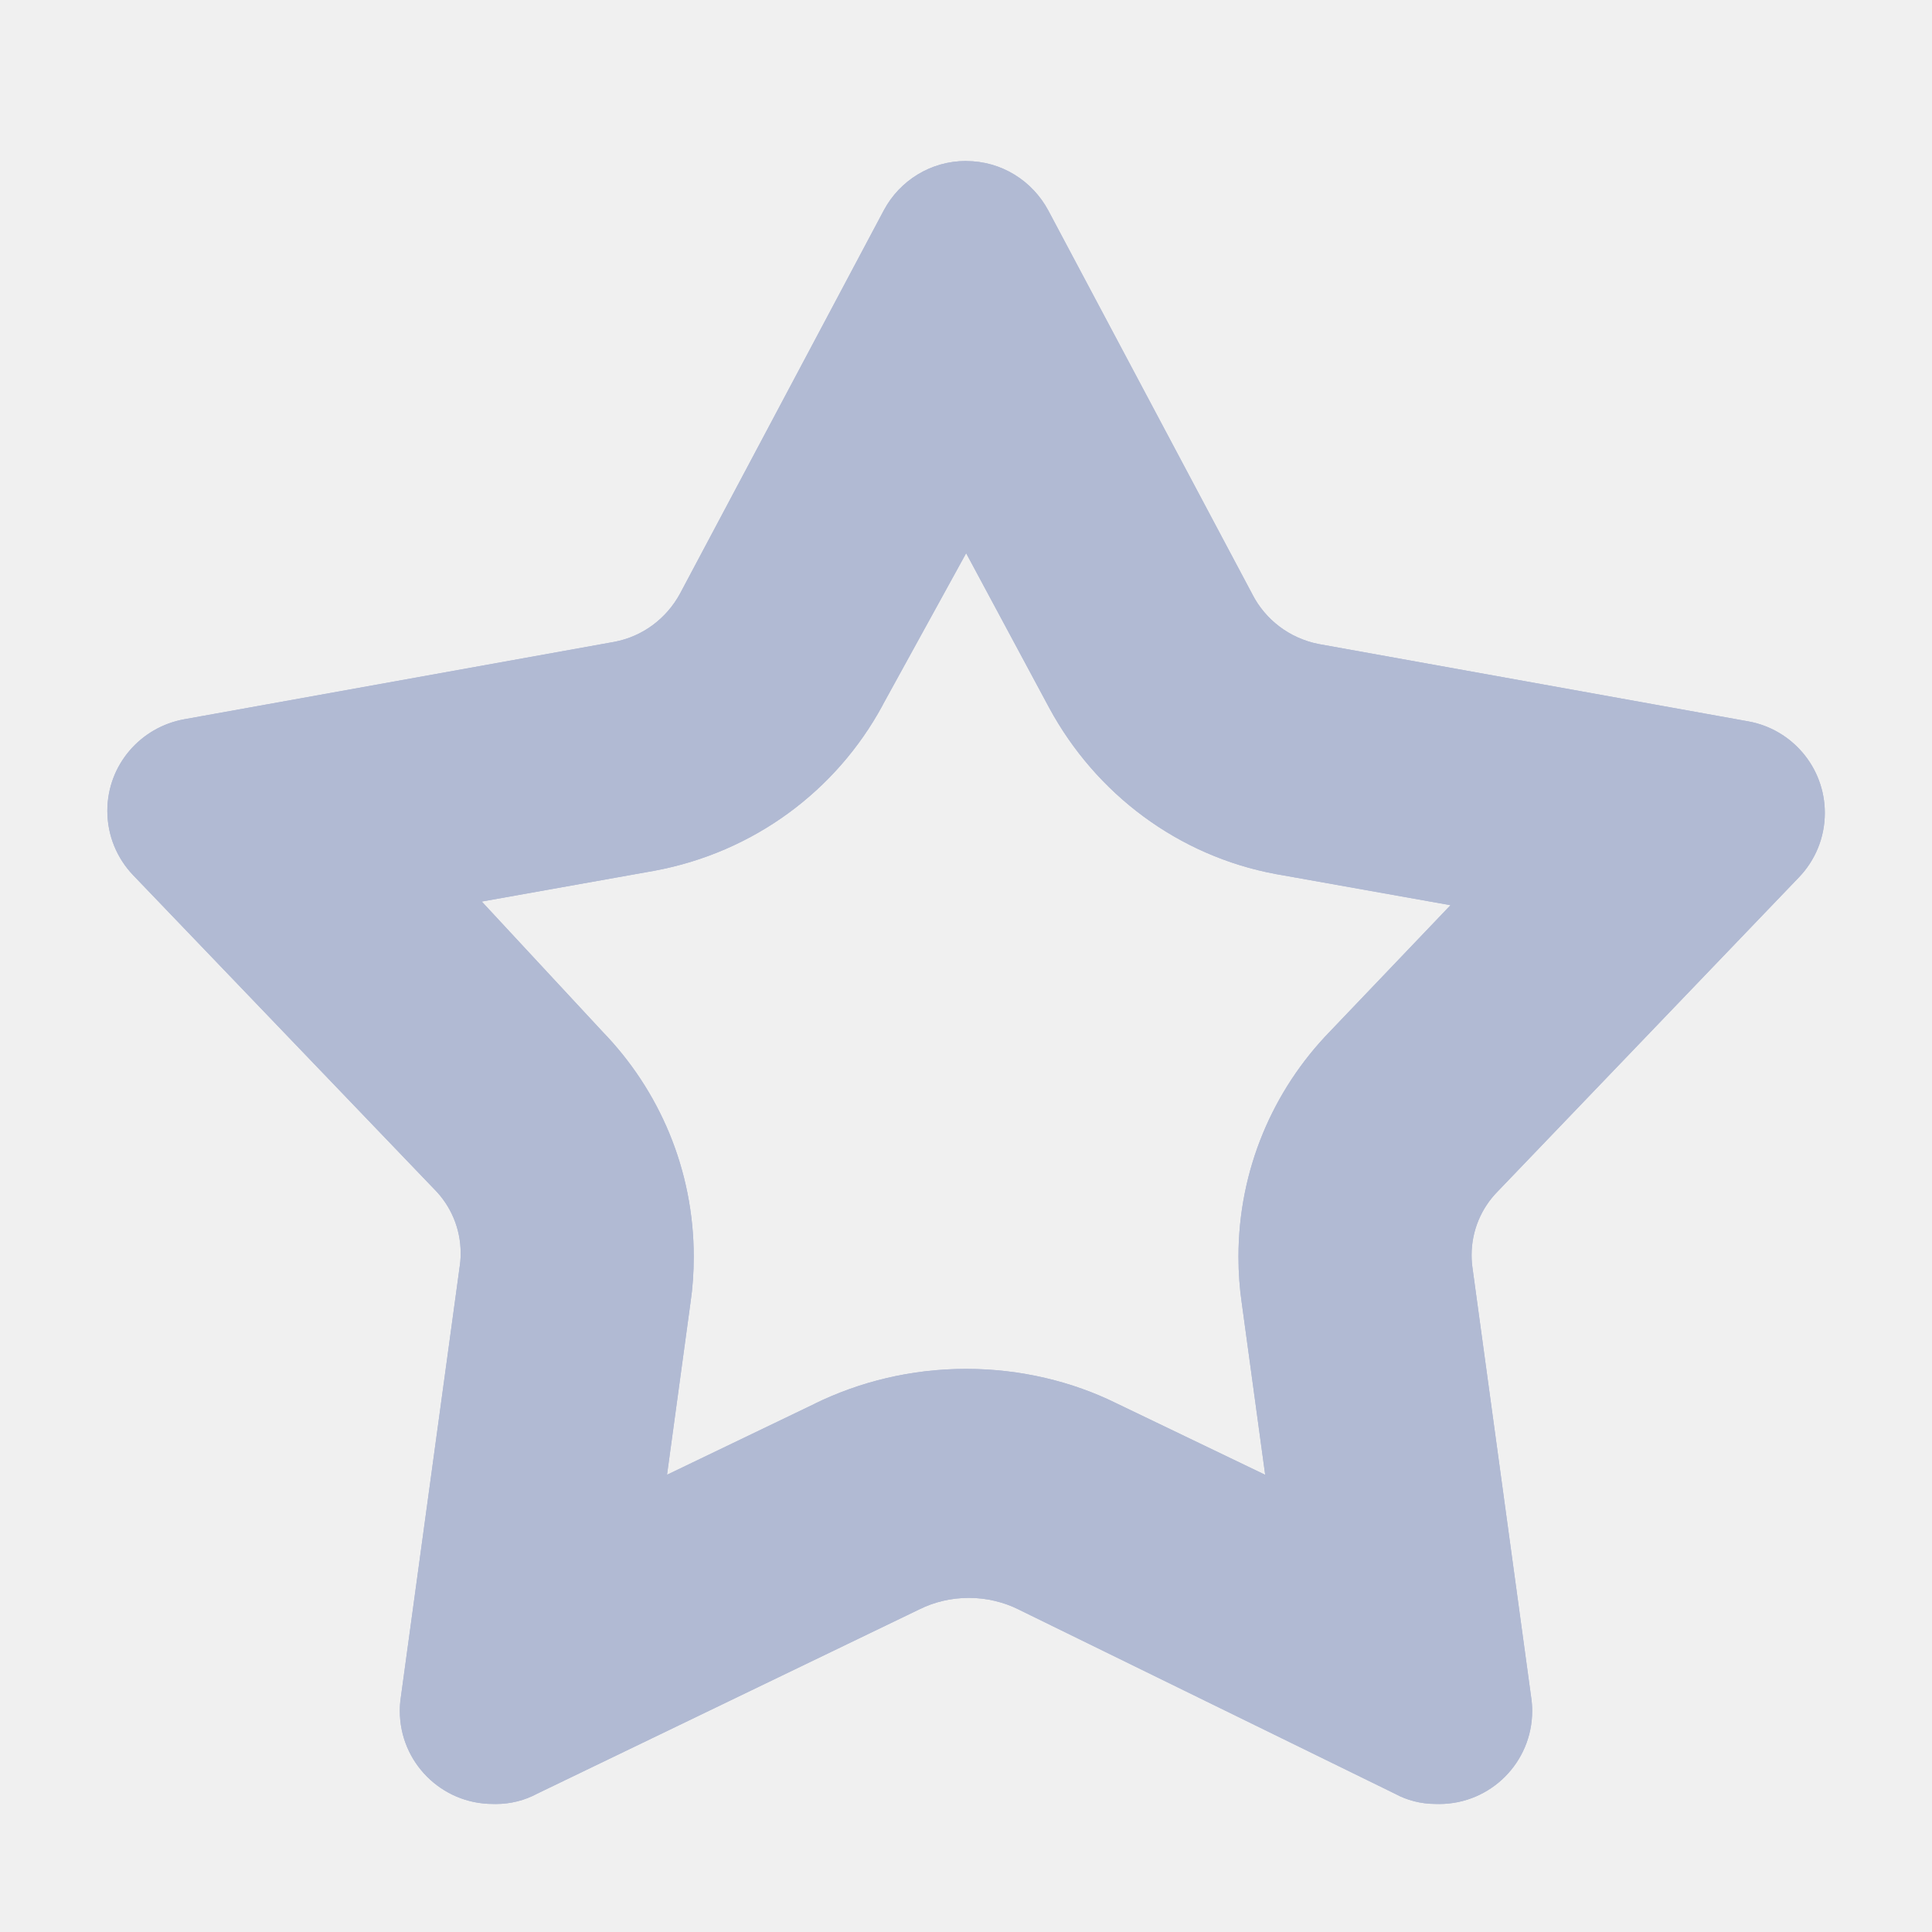
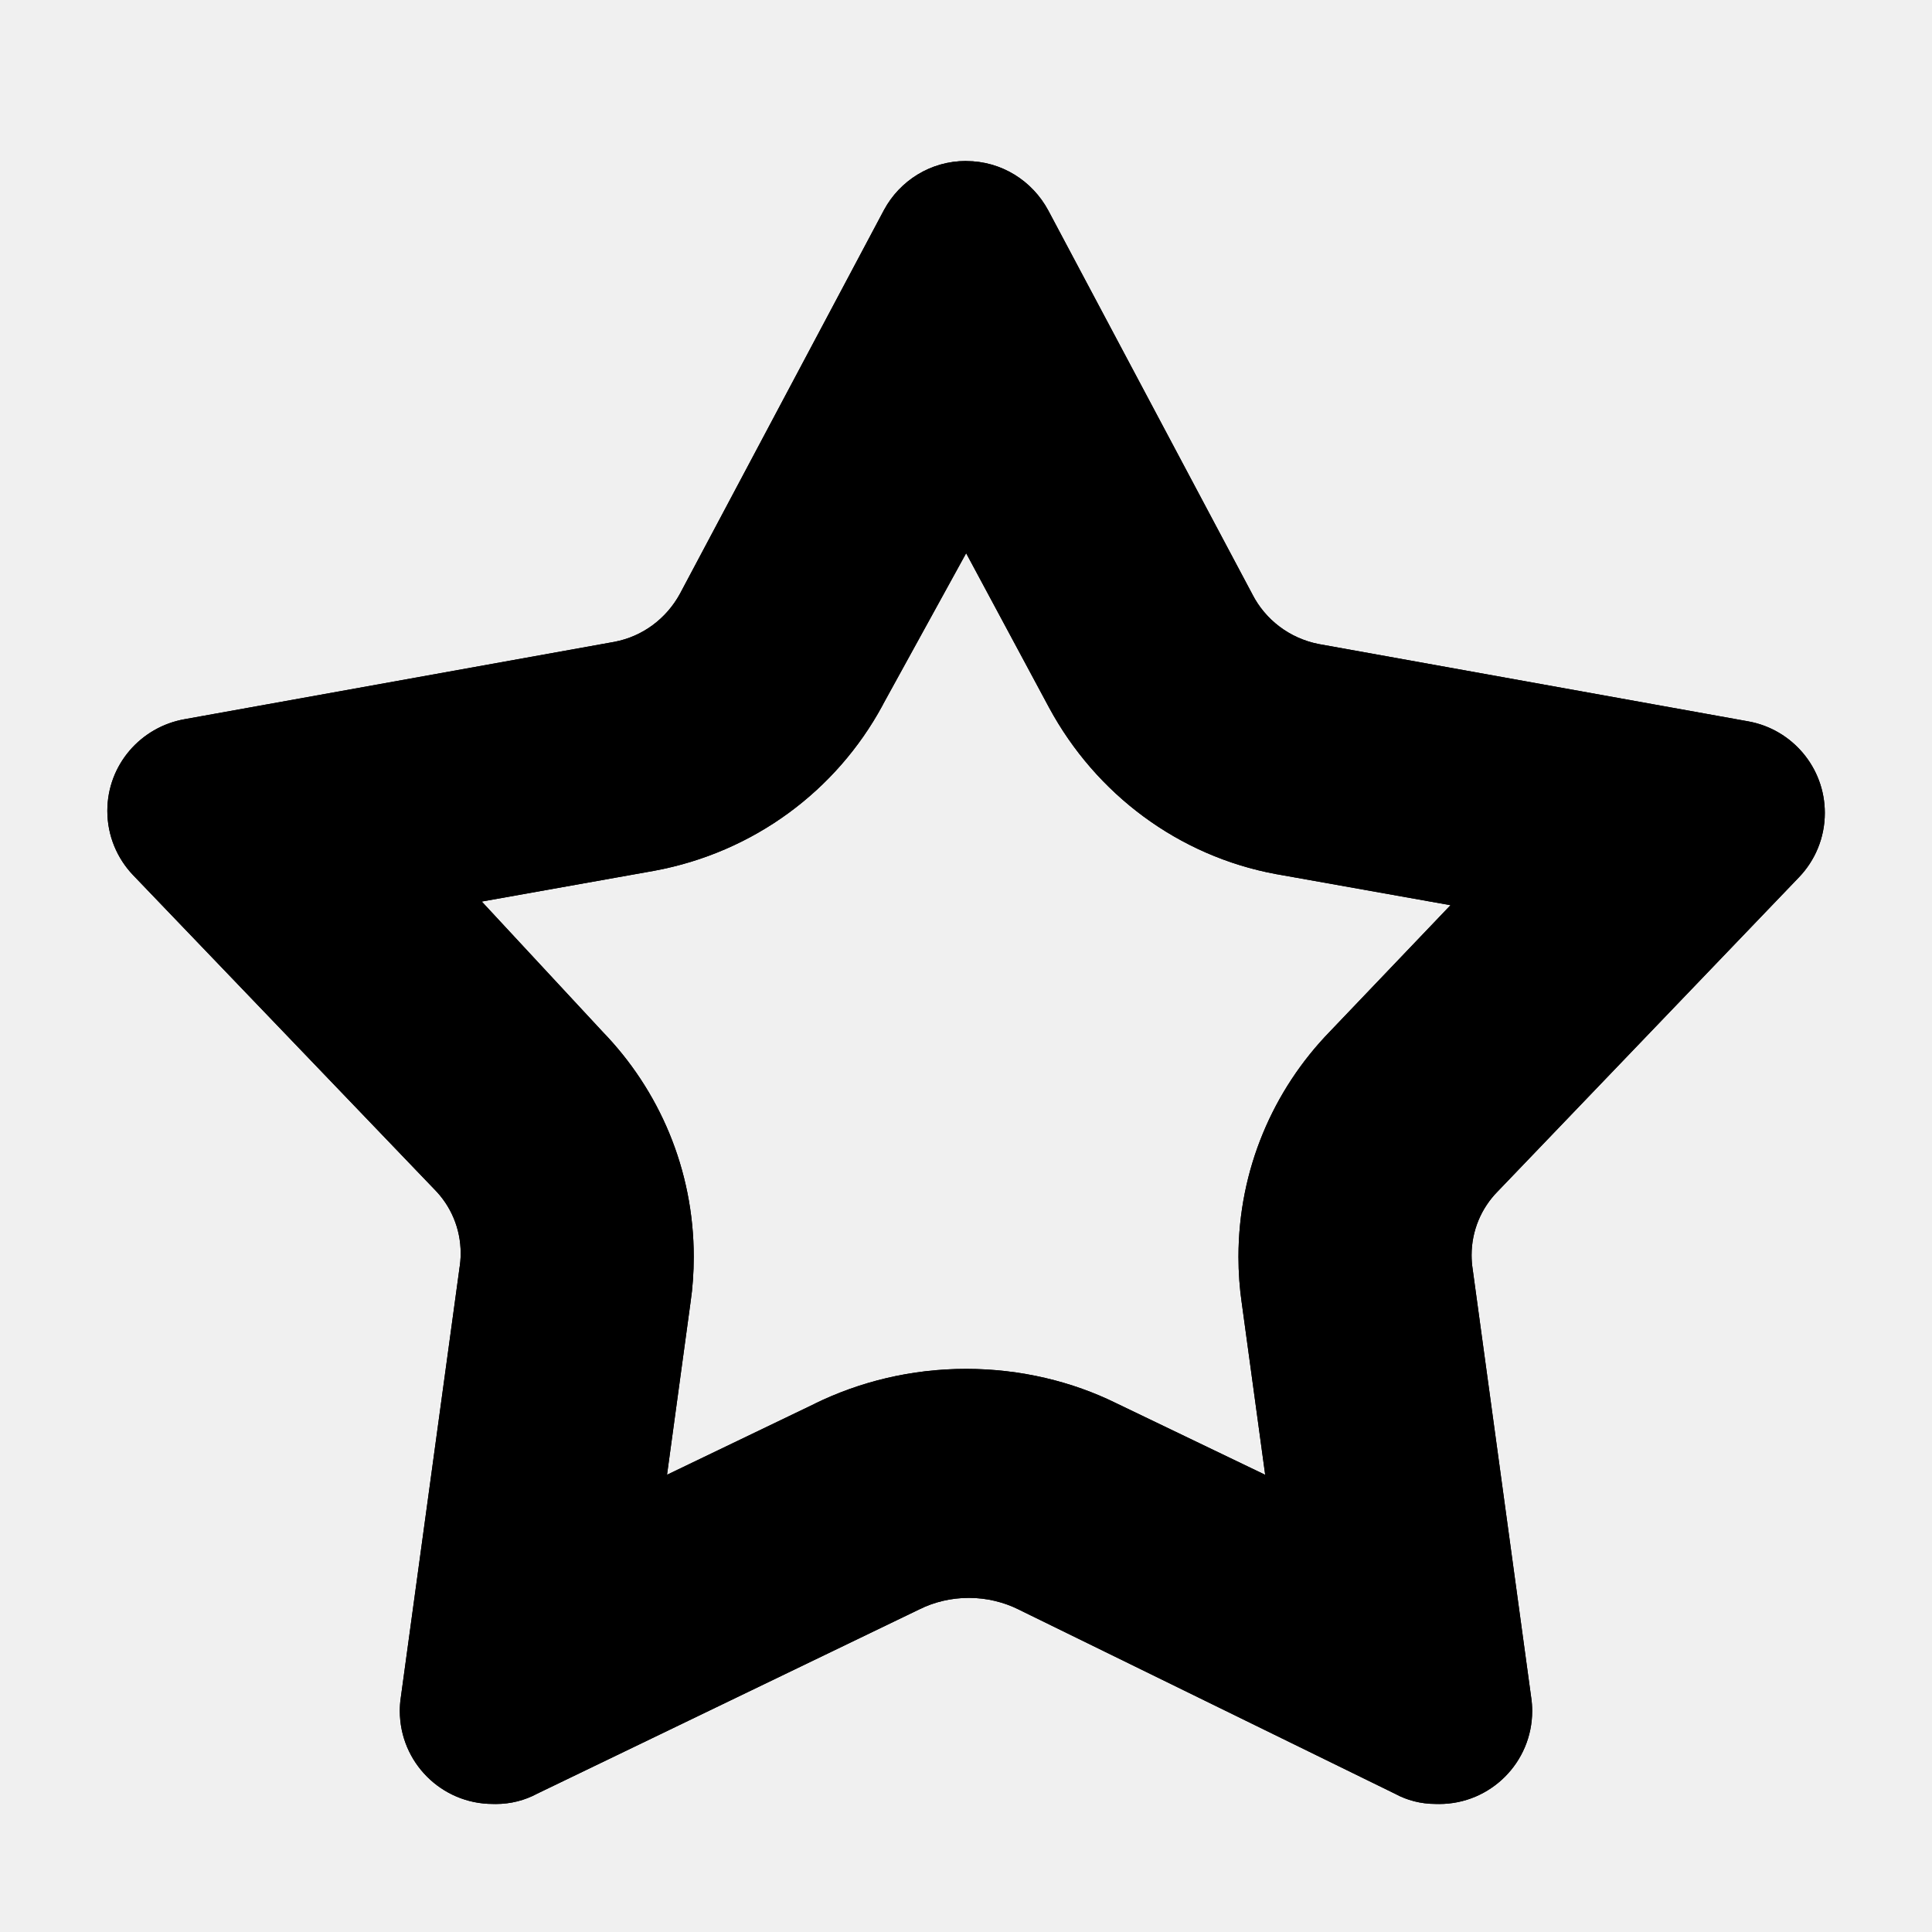
- <svg xmlns="http://www.w3.org/2000/svg" width="36" height="36" viewBox="0 0 36 36" fill="none">
+ <svg xmlns="http://www.w3.org/2000/svg" width="36" height="36" viewBox="0 0 36 36">
  <g clip-path="url(#clip0_648_3019)">
-     <path d="M18.002 10.307L19.549 13.187C20.42 14.796 21.956 15.95 23.778 16.288L23.815 16.294L27.028 16.867L24.775 19.227C23.725 20.31 23.077 21.79 23.077 23.42C23.077 23.714 23.098 24.003 23.139 24.286L23.135 24.254L23.575 27.481L20.802 26.148C19.984 25.744 19.02 25.507 18.002 25.507C16.984 25.507 16.02 25.743 15.164 26.164L15.202 26.147L12.429 27.48L12.869 24.253C12.906 24.003 12.927 23.713 12.927 23.419C12.927 21.788 12.28 20.309 11.228 19.224L11.23 19.226L8.977 16.799L12.19 16.226C14.05 15.882 15.585 14.728 16.441 13.151L16.457 13.119L18.004 10.306L18.002 10.307ZM18.002 3C18.001 3 18 3 17.999 3C17.339 3 16.766 3.368 16.473 3.911L16.468 3.92L12.668 11.067C12.415 11.528 11.975 11.859 11.452 11.959L11.441 11.961L3.441 13.401C2.618 13.546 2 14.256 2 15.109C2 15.574 2.183 15.996 2.481 16.308L2.48 16.307L8.093 22.16C8.397 22.466 8.584 22.887 8.584 23.353C8.584 23.455 8.575 23.554 8.558 23.651L8.56 23.641L7.467 31.641C7.456 31.713 7.45 31.796 7.45 31.881C7.45 32.838 8.226 33.614 9.183 33.614C9.184 33.614 9.185 33.614 9.187 33.614C9.202 33.615 9.221 33.615 9.239 33.615C9.517 33.615 9.78 33.546 10.009 33.423L10 33.427L17.133 29.987C17.402 29.853 17.718 29.774 18.053 29.774C18.388 29.774 18.704 29.853 18.985 29.992L18.973 29.987L26 33.427C26.217 33.545 26.476 33.614 26.75 33.614C26.753 33.614 26.757 33.614 26.761 33.614C26.778 33.615 26.797 33.615 26.817 33.615C27.774 33.615 28.55 32.839 28.55 31.882C28.55 31.797 28.544 31.713 28.532 31.632L28.533 31.641L27.44 23.641C27.428 23.565 27.421 23.477 27.421 23.388C27.421 22.926 27.606 22.506 27.907 22.201L33.52 16.348C33.819 16.037 34.003 15.614 34.003 15.148C34.003 14.298 33.391 13.591 32.584 13.443L32.573 13.441L24.573 12.001C24.027 11.894 23.58 11.547 23.338 11.078L23.333 11.068L19.533 3.921C19.236 3.369 18.662 3.001 18.002 3.001C18.001 3.001 18 3.001 17.999 3.001L18.002 3Z" fill="#B1BAD3" />
-     <path d="M18.002 10.307L19.549 13.187C20.42 14.796 21.956 15.95 23.778 16.288L23.815 16.294L27.028 16.867L24.775 19.227C23.725 20.31 23.077 21.79 23.077 23.42C23.077 23.714 23.098 24.003 23.139 24.286L23.135 24.254L23.575 27.481L20.802 26.148C19.984 25.744 19.02 25.507 18.002 25.507C16.984 25.507 16.02 25.743 15.164 26.164L15.202 26.147L12.429 27.48L12.869 24.253C12.906 24.003 12.927 23.713 12.927 23.419C12.927 21.788 12.28 20.309 11.228 19.224L11.23 19.226L8.977 16.799L12.19 16.226C14.05 15.882 15.585 14.728 16.441 13.151L16.457 13.119L18.004 10.306L18.002 10.307ZM18.002 3C18.001 3 18 3 17.999 3C17.339 3 16.766 3.368 16.473 3.911L16.468 3.92L12.668 11.067C12.415 11.528 11.975 11.859 11.452 11.959L11.441 11.961L3.441 13.401C2.618 13.546 2 14.256 2 15.109C2 15.574 2.183 15.996 2.481 16.308L2.48 16.307L8.093 22.16C8.397 22.466 8.584 22.887 8.584 23.353C8.584 23.455 8.575 23.554 8.558 23.651L8.56 23.641L7.467 31.641C7.456 31.713 7.45 31.796 7.45 31.881C7.45 32.838 8.226 33.614 9.183 33.614C9.184 33.614 9.185 33.614 9.187 33.614C9.202 33.615 9.221 33.615 9.239 33.615C9.517 33.615 9.78 33.546 10.009 33.423L10 33.427L17.133 29.987C17.402 29.853 17.718 29.774 18.053 29.774C18.388 29.774 18.704 29.853 18.985 29.992L18.973 29.987L26 33.427C26.217 33.545 26.476 33.614 26.75 33.614C26.753 33.614 26.757 33.614 26.761 33.614C26.778 33.615 26.797 33.615 26.817 33.615C27.774 33.615 28.55 32.839 28.55 31.882C28.55 31.797 28.544 31.713 28.532 31.632L28.533 31.641L27.44 23.641C27.428 23.565 27.421 23.477 27.421 23.388C27.421 22.926 27.606 22.506 27.907 22.201L33.52 16.348C33.819 16.037 34.003 15.614 34.003 15.148C34.003 14.298 33.391 13.591 32.584 13.443L32.573 13.441L24.573 12.001C24.027 11.894 23.58 11.547 23.338 11.078L23.333 11.068L19.533 3.921C19.236 3.369 18.662 3.001 18.002 3.001C18.001 3.001 18 3.001 17.999 3.001L18.002 3Z" fill="#B1BAD3" />
+     <path d="M18.002 10.307L19.549 13.187C20.42 14.796 21.956 15.95 23.778 16.288L23.815 16.294L27.028 16.867L24.775 19.227C23.725 20.31 23.077 21.79 23.077 23.42C23.077 23.714 23.098 24.003 23.139 24.286L23.135 24.254L23.575 27.481L20.802 26.148C19.984 25.744 19.02 25.507 18.002 25.507C16.984 25.507 16.02 25.743 15.164 26.164L15.202 26.147L12.429 27.48L12.869 24.253C12.906 24.003 12.927 23.713 12.927 23.419C12.927 21.788 12.28 20.309 11.228 19.224L11.23 19.226L8.977 16.799L12.19 16.226C14.05 15.882 15.585 14.728 16.441 13.151L16.457 13.119L18.004 10.306L18.002 10.307ZM18.002 3C18.001 3 18 3 17.999 3C17.339 3 16.766 3.368 16.473 3.911L16.468 3.92L12.668 11.067C12.415 11.528 11.975 11.859 11.452 11.959L11.441 11.961L3.441 13.401C2.618 13.546 2 14.256 2 15.109C2 15.574 2.183 15.996 2.481 16.308L2.48 16.307L8.093 22.16C8.397 22.466 8.584 22.887 8.584 23.353C8.584 23.455 8.575 23.554 8.558 23.651L8.56 23.641L7.467 31.641C7.456 31.713 7.45 31.796 7.45 31.881C7.45 32.838 8.226 33.614 9.183 33.614C9.184 33.614 9.185 33.614 9.187 33.614C9.202 33.615 9.221 33.615 9.239 33.615C9.517 33.615 9.78 33.546 10.009 33.423L10 33.427L17.133 29.987C17.402 29.853 17.718 29.774 18.053 29.774C18.388 29.774 18.704 29.853 18.985 29.992L18.973 29.987L26 33.427C26.217 33.545 26.476 33.614 26.75 33.614C26.753 33.614 26.757 33.614 26.761 33.614C26.778 33.615 26.797 33.615 26.817 33.615C27.774 33.615 28.55 32.839 28.55 31.882C28.55 31.797 28.544 31.713 28.532 31.632L28.533 31.641L27.44 23.641C27.428 23.565 27.421 23.477 27.421 23.388C27.421 22.926 27.606 22.506 27.907 22.201L33.52 16.348C33.819 16.037 34.003 15.614 34.003 15.148C34.003 14.298 33.391 13.591 32.584 13.443L32.573 13.441L24.573 12.001C24.027 11.894 23.58 11.547 23.338 11.078L23.333 11.068L19.533 3.921C19.236 3.369 18.662 3.001 18.002 3.001C18.001 3.001 18 3.001 17.999 3.001L18.002 3Z" />
+     <path d="M18.002 10.307L19.549 13.187C20.42 14.796 21.956 15.95 23.778 16.288L23.815 16.294L27.028 16.867L24.775 19.227C23.725 20.31 23.077 21.79 23.077 23.42C23.077 23.714 23.098 24.003 23.139 24.286L23.135 24.254L23.575 27.481L20.802 26.148C19.984 25.744 19.02 25.507 18.002 25.507C16.984 25.507 16.02 25.743 15.164 26.164L15.202 26.147L12.429 27.48L12.869 24.253C12.906 24.003 12.927 23.713 12.927 23.419C12.927 21.788 12.28 20.309 11.228 19.224L11.23 19.226L8.977 16.799L12.19 16.226C14.05 15.882 15.585 14.728 16.441 13.151L16.457 13.119L18.004 10.306L18.002 10.307ZM18.002 3C18.001 3 18 3 17.999 3C17.339 3 16.766 3.368 16.473 3.911L16.468 3.92L12.668 11.067C12.415 11.528 11.975 11.859 11.452 11.959L11.441 11.961L3.441 13.401C2.618 13.546 2 14.256 2 15.109C2 15.574 2.183 15.996 2.481 16.308L2.48 16.307L8.093 22.16C8.397 22.466 8.584 22.887 8.584 23.353C8.584 23.455 8.575 23.554 8.558 23.651L8.56 23.641L7.467 31.641C7.456 31.713 7.45 31.796 7.45 31.881C7.45 32.838 8.226 33.614 9.183 33.614C9.184 33.614 9.185 33.614 9.187 33.614C9.202 33.615 9.221 33.615 9.239 33.615C9.517 33.615 9.78 33.546 10.009 33.423L10 33.427L17.133 29.987C17.402 29.853 17.718 29.774 18.053 29.774C18.388 29.774 18.704 29.853 18.985 29.992L18.973 29.987L26 33.427C26.217 33.545 26.476 33.614 26.75 33.614C26.753 33.614 26.757 33.614 26.761 33.614C26.778 33.615 26.797 33.615 26.817 33.615C27.774 33.615 28.55 32.839 28.55 31.882C28.55 31.797 28.544 31.713 28.532 31.632L28.533 31.641L27.44 23.641C27.428 23.565 27.421 23.477 27.421 23.388C27.421 22.926 27.606 22.506 27.907 22.201L33.52 16.348C33.819 16.037 34.003 15.614 34.003 15.148C34.003 14.298 33.391 13.591 32.584 13.443L32.573 13.441L24.573 12.001C24.027 11.894 23.58 11.547 23.338 11.078L23.333 11.068L19.533 3.921C19.236 3.369 18.662 3.001 18.002 3.001C18.001 3.001 18 3.001 17.999 3.001L18.002 3Z" />
  </g>
  <defs>
    <clipPath id="clip0_648_3019">
      <rect width="36" height="36" fill="white" />
    </clipPath>
  </defs>
</svg>
